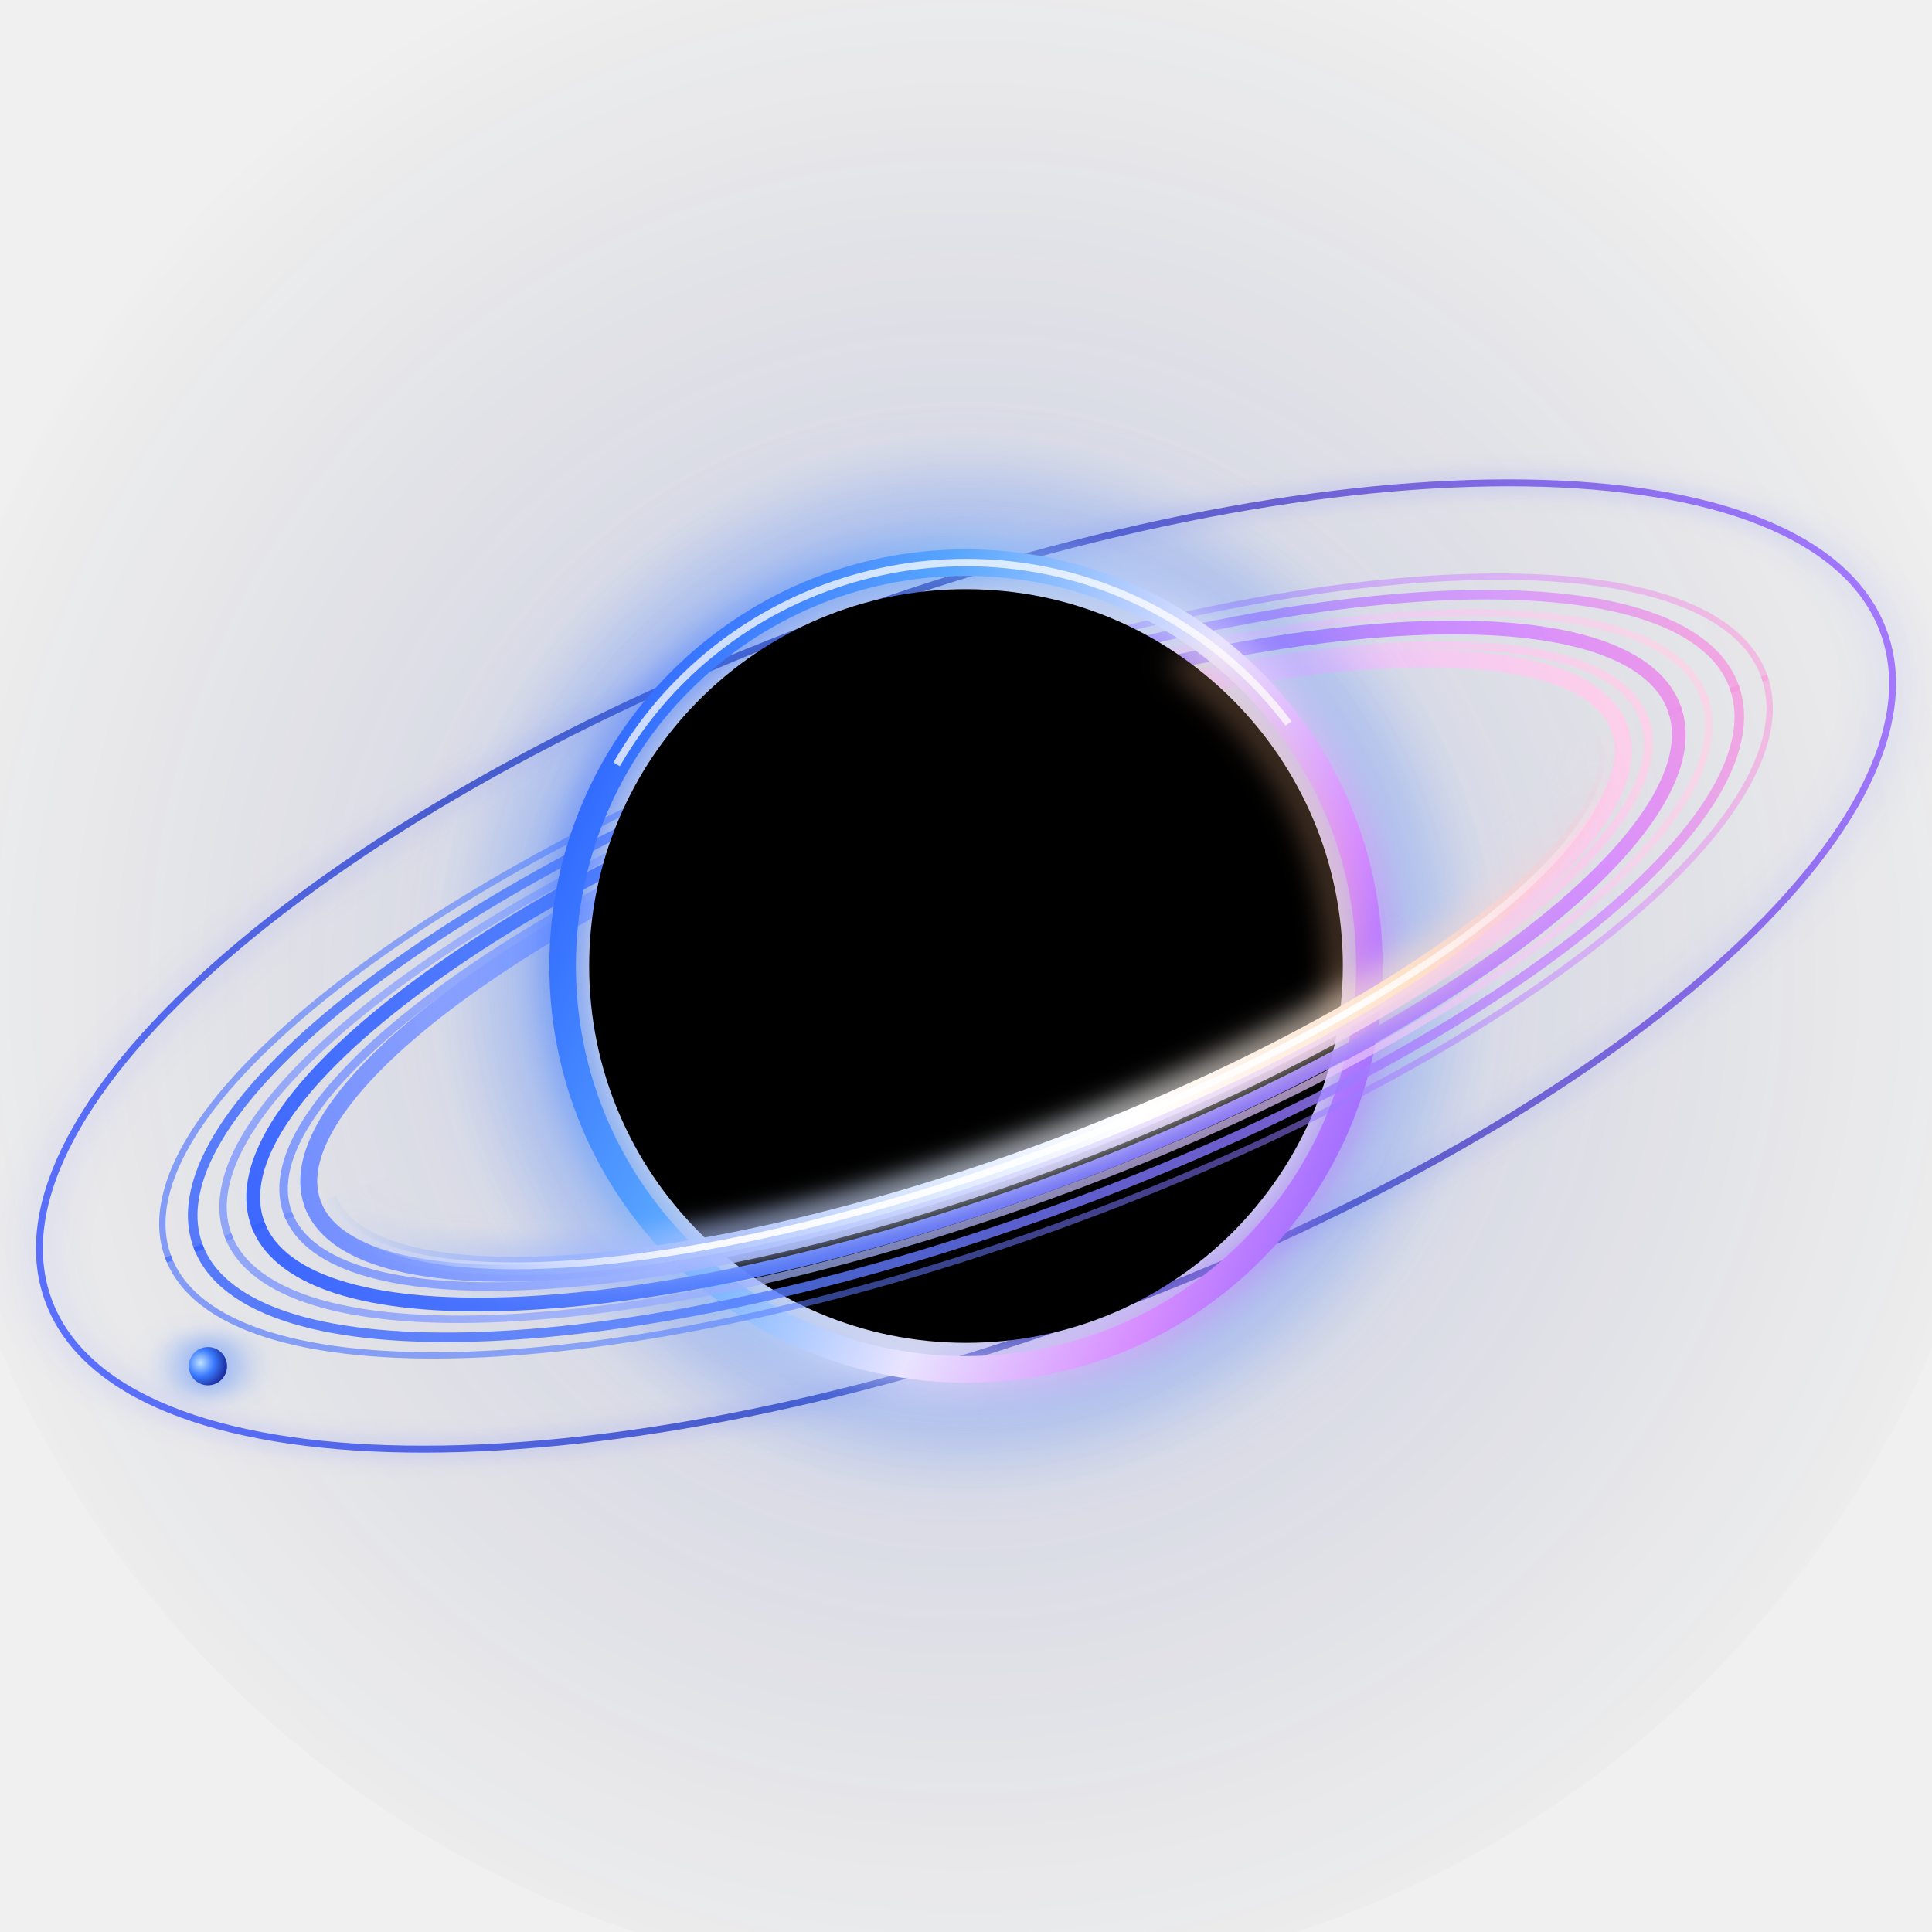
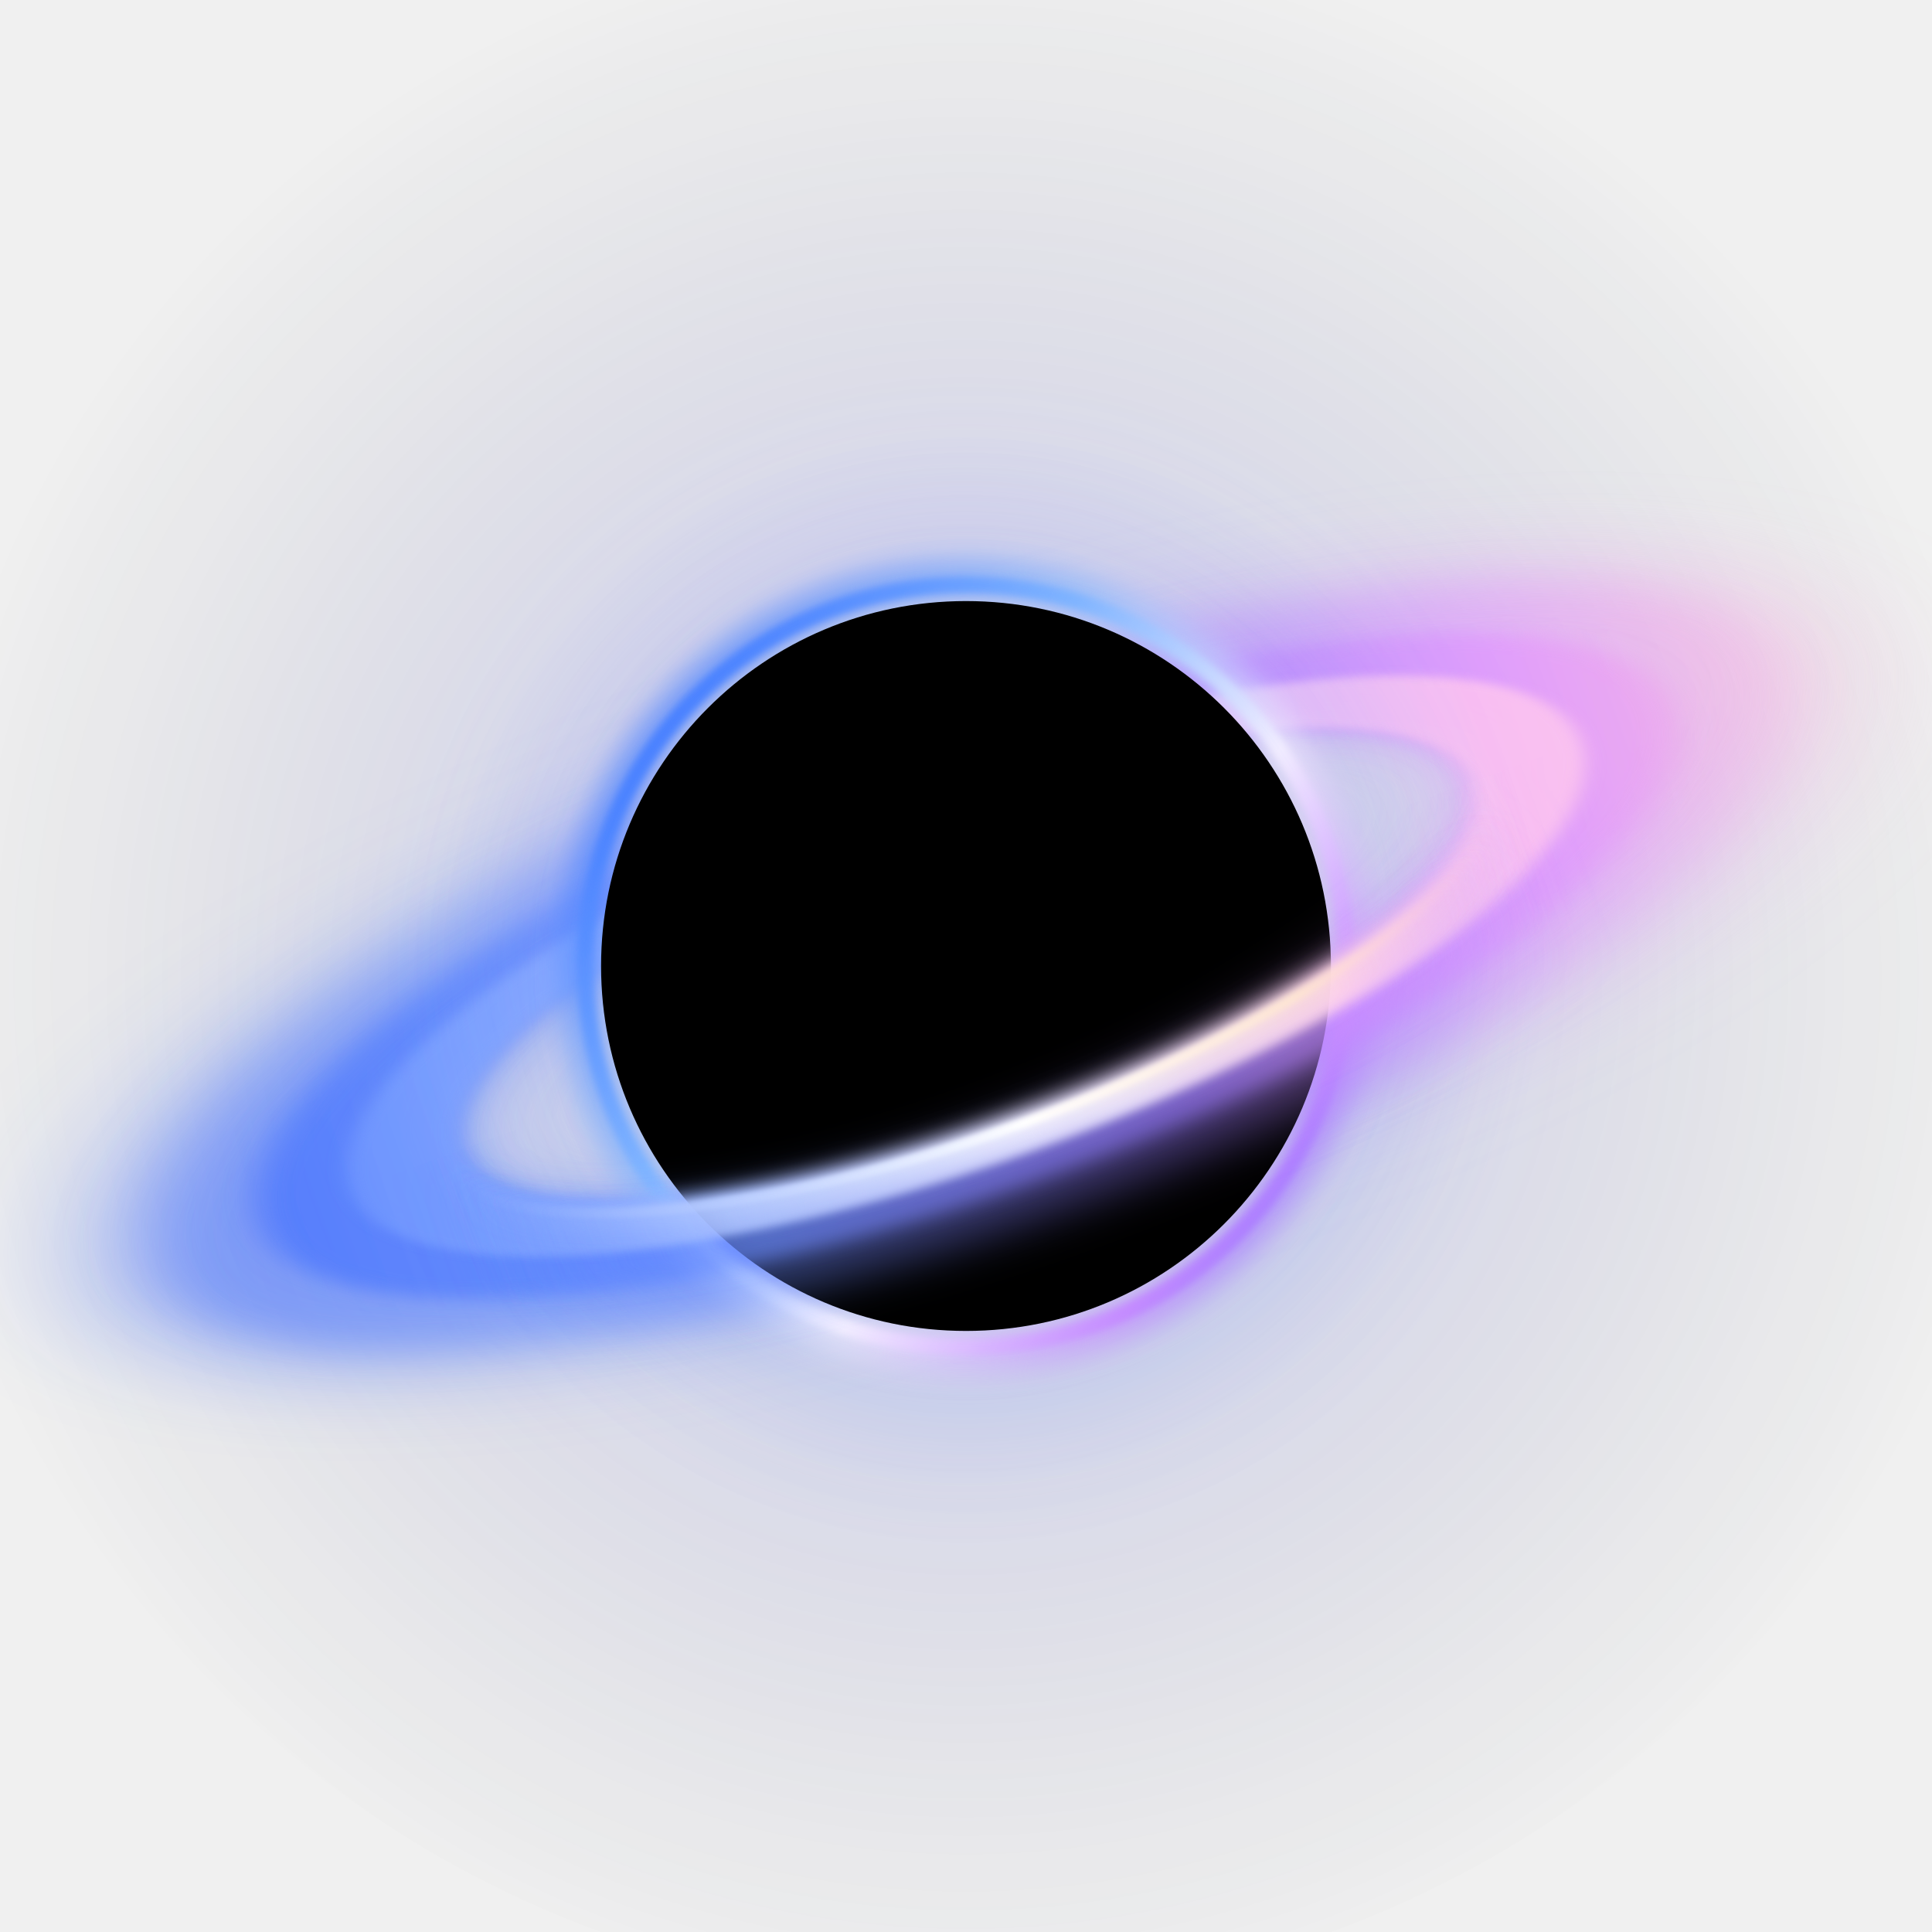
- <svg xmlns="http://www.w3.org/2000/svg" viewBox="18 24 364 364" role="img" aria-label="Auto Orbital">
+ <svg xmlns="http://www.w3.org/2000/svg" viewBox="20 26 360 360" role="img" aria-label="Auto Orbital">
  <defs>
-     <radialGradient id="ms-bg" cx="50%" cy="52%" r="52%">
-       <stop offset="0" stop-color="#2f6bff" stop-opacity=".22" />
-       <stop offset=".5" stop-color="#1b2a8f" stop-opacity=".10" />
+     <radialGradient id="ms-bg" cx="50%" cy="52%" r="50%">
+       <stop offset="0" stop-color="#3a6dff" stop-opacity=".26" />
+       <stop offset=".55" stop-color="#2a2fa8" stop-opacity=".10" />
      <stop offset="1" stop-color="#0b1030" stop-opacity="0" />
    </radialGradient>
-     <linearGradient id="ms-diskA" x1="-165" y1="0" x2="165" y2="0" gradientUnits="userSpaceOnUse">
-       <stop offset="0" stop-color="#2f5bff" />
-       <stop offset=".3" stop-color="#4f7bff" />
-       <stop offset=".62" stop-color="#8a74ff" />
-       <stop offset=".86" stop-color="#d58cff" />
-       <stop offset="1" stop-color="#ff9ad6" />
+     <linearGradient id="ms-disk" x1="-176" y1="0" x2="176" y2="0" gradientUnits="userSpaceOnUse">
+       <stop offset="0" stop-color="#2b5cff" />
+       <stop offset=".3" stop-color="#5a86ff" />
+       <stop offset=".58" stop-color="#9a7bff" />
+       <stop offset=".82" stop-color="#e193ff" />
+       <stop offset="1" stop-color="#ffb3d9" />
    </linearGradient>
-     <linearGradient id="ms-diskB" x1="-140" y1="0" x2="140" y2="0" gradientUnits="userSpaceOnUse">
-       <stop offset="0" stop-color="#6f8cff" />
-       <stop offset=".35" stop-color="#a9b8ff" />
-       <stop offset=".7" stop-color="#e7c4ff" />
-       <stop offset="1" stop-color="#ffd0e8" />
+     <linearGradient id="ms-disk2" x1="-176" y1="0" x2="176" y2="0" gradientUnits="userSpaceOnUse">
+       <stop offset="0" stop-color="#4f7dff" />
+       <stop offset=".3" stop-color="#8fb0ff" />
+       <stop offset=".55" stop-color="#d9d2ff" />
+       <stop offset=".8" stop-color="#ffc6f0" />
+       <stop offset="1" stop-color="#ffd6e6" />
    </linearGradient>
-     <linearGradient id="ms-hot" x1="-130" y1="0" x2="130" y2="0" gradientUnits="userSpaceOnUse">
-       <stop offset="0" stop-color="#7ea0ff" stop-opacity="0" />
-       <stop offset=".18" stop-color="#9db6ff" stop-opacity=".9" />
-       <stop offset=".4" stop-color="#d9e6ff" />
-       <stop offset=".58" stop-color="#ffffff" />
-       <stop offset=".8" stop-color="#ffe2c8" stop-opacity=".95" />
-       <stop offset="1" stop-color="#ffb8d8" stop-opacity="0" />
+     <linearGradient id="ms-diskF" x1="-176" y1="0" x2="176" y2="0" gradientUnits="userSpaceOnUse">
+       <stop offset="0" stop-color="#2b5cff" stop-opacity="0" />
+       <stop offset=".2" stop-color="#4f7dff" stop-opacity="0" />
+       <stop offset=".34" stop-color="#6a8cff" />
+       <stop offset=".58" stop-color="#9a7bff" />
+       <stop offset=".68" stop-color="#c88cff" />
+       <stop offset=".8" stop-color="#e193ff" stop-opacity="0" />
+       <stop offset="1" stop-color="#ffb3d9" stop-opacity="0" />
    </linearGradient>
-     <linearGradient id="ms-hotline" x1="-130" y1="0" x2="130" y2="0" gradientUnits="userSpaceOnUse">
-       <stop offset="0" stop-color="#fff" stop-opacity="0" />
-       <stop offset=".25" stop-color="#fff" stop-opacity=".9" />
-       <stop offset=".75" stop-color="#fff" stop-opacity=".9" />
-       <stop offset="1" stop-color="#fff" stop-opacity="0" />
+     <linearGradient id="ms-diskF2" x1="-176" y1="0" x2="176" y2="0" gradientUnits="userSpaceOnUse">
+       <stop offset="0" stop-color="#4f7dff" stop-opacity="0" />
+       <stop offset=".2" stop-color="#8fb0ff" stop-opacity="0" />
+       <stop offset=".34" stop-color="#a9c0ff" />
+       <stop offset=".55" stop-color="#e4dcff" />
+       <stop offset=".68" stop-color="#ffd0f0" />
+       <stop offset=".8" stop-color="#ffd6e6" stop-opacity="0" />
+       <stop offset="1" stop-color="#ffd6e6" stop-opacity="0" />
    </linearGradient>
-     <linearGradient id="ms-ring" x1="-80" y1="-30" x2="80" y2="40" gradientUnits="userSpaceOnUse">
-       <stop offset="0" stop-color="#2d63ff" />
-       <stop offset=".3" stop-color="#58a6ff" />
-       <stop offset=".6" stop-color="#e9e4ff" />
-       <stop offset=".82" stop-color="#d68cff" />
-       <stop offset="1" stop-color="#8a62ff" />
+     <linearGradient id="ms-hot" x1="-100" y1="0" x2="100" y2="0" gradientUnits="userSpaceOnUse">
+       <stop offset="0" stop-color="#8fb0ff" stop-opacity="0" />
+       <stop offset=".22" stop-color="#b9cdff" stop-opacity=".9" />
+       <stop offset=".5" stop-color="#ffffff" />
+       <stop offset=".78" stop-color="#ffe6d2" stop-opacity=".9" />
+       <stop offset="1" stop-color="#ffc0e0" stop-opacity="0" />
    </linearGradient>
-     <linearGradient id="ms-orbit" x1="-184" y1="0" x2="184" y2="0" gradientUnits="userSpaceOnUse">
-       <stop offset="0" stop-color="#4a63ff" />
-       <stop offset=".5" stop-color="#2a3b9a" />
-       <stop offset="1" stop-color="#a06bff" />
+     <linearGradient id="ms-ring" x1="-70" y1="-50" x2="70" y2="55" gradientUnits="userSpaceOnUse">
+       <stop offset="0" stop-color="#3a72ff" />
+       <stop offset=".35" stop-color="#7fb4ff" />
+       <stop offset=".62" stop-color="#f1ecff" />
+       <stop offset=".85" stop-color="#c48bff" />
+       <stop offset="1" stop-color="#7f6bff" />
    </linearGradient>
+     <radialGradient id="ms-halo" cx="50%" cy="38%" r="60%">
+       <stop offset="0" stop-color="#ffd9b8" stop-opacity=".9" />
+       <stop offset=".5" stop-color="#b79bff" stop-opacity=".55" />
+       <stop offset="1" stop-color="#4b74ff" stop-opacity=".35" />
+     </radialGradient>
    <linearGradient id="ms-card" x1="0" y1="0" x2="1" y2="1">
-       <stop offset="0" stop-color="#2c55d8" stop-opacity=".30" />
-       <stop offset="1" stop-color="#18237a" stop-opacity=".42" />
+       <stop offset="0" stop-color="#3f67e6" stop-opacity=".30" />
+       <stop offset="1" stop-color="#1d2a86" stop-opacity=".40" />
    </linearGradient>
-     <linearGradient id="ms-cardstroke" x1="0" y1="0" x2="1" y2="1">
-       <stop offset="0" stop-color="#58a6ff" />
-       <stop offset="1" stop-color="#7a6bff" />
+     <linearGradient id="ms-cardst" x1="0" y1="0" x2="1" y2="1">
+       <stop offset="0" stop-color="#9cc4ff" stop-opacity=".7" />
+       <stop offset="1" stop-color="#8a7bff" stop-opacity=".25" />
    </linearGradient>
-     <radialGradient id="ms-sphere" cx="35%" cy="35%" r="70%">
-       <stop offset="0" stop-color="#bfe2ff" />
-       <stop offset=".5" stop-color="#3b7bff" />
-       <stop offset="1" stop-color="#1a2a99" />
+     <radialGradient id="ms-sph" cx="35%" cy="35%" r="70%">
+       <stop offset="0" stop-color="#e3f1ff" />
+       <stop offset=".5" stop-color="#5a8dff" />
+       <stop offset="1" stop-color="#27349e" />
    </radialGradient>
-     <filter id="ms-blur8" x="-30%" y="-80%" width="160%" height="260%">
-       <feGaussianBlur stdDeviation="7" />
+     <filter id="ms-b12" x="-40%" y="-150%" width="180%" height="400%">
+       <feGaussianBlur stdDeviation="11" />
    </filter>
-     <filter id="ms-blur4" x="-30%" y="-80%" width="160%" height="260%">
-       <feGaussianBlur stdDeviation="3.2" />
+     <filter id="ms-b6" x="-60%" y="-160%" width="220%" height="420%">
+       <feGaussianBlur stdDeviation="6" />
    </filter>
-     <filter id="ms-blur3" x="-60%" y="-60%" width="220%" height="220%">
-       <feGaussianBlur stdDeviation="3" />
+     <filter id="ms-b2" x="-30%" y="-120%" width="160%" height="340%">
+       <feGaussianBlur stdDeviation="1.3" />
    </filter>
-     <filter id="ms-soft" x="-40%" y="-40%" width="180%" height="180%">
-       <feDropShadow dx="0" dy="0" stdDeviation="5" flood-color="#2f6bff" flood-opacity=".7" />
+     <filter id="ms-b3" x="-30%" y="-120%" width="160%" height="340%">
+       <feGaussianBlur stdDeviation="2.6" />
+     </filter>
+     <filter id="ms-b1" x="-30%" y="-120%" width="160%" height="340%">
+       <feGaussianBlur stdDeviation=".7" />
    </filter>
    <clipPath id="ms-back">
-       <rect x="-200" y="-100" width="400" height="101" />
+       <rect x="-240" y="-140" width="480" height="141" />
    </clipPath>
    <clipPath id="ms-front">
-       <rect x="-200" y="0" width="400" height="100" />
+       <rect x="-240" y="0" width="480" height="140" />
    </clipPath>
  </defs>
  <circle cx="200" cy="200" r="198" fill="url(#ms-bg)" />
  <g transform="translate(200 206) rotate(-20)">
-     <ellipse rx="184" ry="70" fill="none" stroke="url(#ms-orbit)" stroke-width="1.3" opacity=".9" />
-     <ellipse rx="184" ry="70" fill="none" stroke="#5f6dff" stroke-width="4" opacity=".16" filter="url(#ms-blur3)" />
-     <g class="ao-disk-glow">
-       <ellipse rx="160" ry="52" fill="none" stroke="url(#ms-diskA)" stroke-width="1.2" opacity="0.55" clip-path="url(#ms-back)" />
-       <ellipse rx="154" ry="49" fill="none" stroke="url(#ms-diskA)" stroke-width="1.8" opacity="0.8" clip-path="url(#ms-back)" />
-       <ellipse rx="148" ry="46" fill="none" stroke="url(#ms-diskB)" stroke-width="1.4" opacity="0.7" clip-path="url(#ms-back)" />
-       <ellipse rx="142" ry="44" fill="none" stroke="url(#ms-diskA)" stroke-width="2.6" opacity="0.95" clip-path="url(#ms-back)" />
-       <ellipse rx="136" ry="41" fill="none" stroke="url(#ms-diskB)" stroke-width="1.6" opacity="0.85" clip-path="url(#ms-back)" />
-       <ellipse rx="131" ry="39" fill="none" stroke="url(#ms-diskB)" stroke-width="3.2" opacity="1" clip-path="url(#ms-back)" />
+     <g class="ao-disk">
+       <path d="M -176 0 A 176 52.80 0 1 1 176 0 A 176 52.80 0 1 1 -176 0 Z M -98 0 A 98 29.40 0 1 0 98 0 A 98 29.40 0 1 0 -98 0 Z" fill-rule="evenodd" fill="url(#ms-disk)" opacity=".30" filter="url(#ms-b12)" />
+       <path d="M -162 0 A 162 48.60 0 1 1 162 0 A 162 48.60 0 1 1 -162 0 Z M -100 0 A 100 30.00 0 1 0 100 0 A 100 30.00 0 1 0 -100 0 Z" fill-rule="evenodd" fill="url(#ms-disk)" opacity=".42" filter="url(#ms-b6)" />
+       <path d="M -140 0 A 140 42.00 0 1 1 140 0 A 140 42.00 0 1 1 -140 0 Z M -100 0 A 100 30.00 0 1 0 100 0 A 100 30.00 0 1 0 -100 0 Z" fill-rule="evenodd" fill="url(#ms-disk)" opacity=".62" filter="url(#ms-b3)" />
+       <path d="M -122 0 A 122 36.60 0 1 1 122 0 A 122 36.60 0 1 1 -122 0 Z M -100 0 A 100 30.00 0 1 0 100 0 A 100 30.00 0 1 0 -100 0 Z" fill-rule="evenodd" fill="url(#ms-disk2)" opacity=".8" filter="url(#ms-b2)" />
    </g>
    <g>
      <g>
-         <circle r="7" fill="#3b7bff" opacity=".6" filter="url(#ms-blur3)" />
-         <circle r="4.2" fill="url(#ms-sphere)" />
+         <circle r="7" fill="#5a8dff" opacity=".55" filter="url(#ms-b6)" />
+         <circle r="3.4" fill="url(#ms-sph)" />
      </g>
    </g>
  </g>
  <g transform="translate(200 206)">
-     <circle r="84" fill="none" stroke="#3f7bff" stroke-width="12" opacity=".38" filter="url(#ms-blur8)" />
-     <circle r="76" fill="none" stroke="url(#ms-ring)" stroke-width="9" opacity=".55" filter="url(#ms-blur4)" />
-     <circle r="76" fill="none" stroke="url(#ms-ring)" stroke-width="5" />
-     <circle r="76" fill="none" stroke="#ffffff" stroke-width="1.4" opacity=".75" stroke-dasharray="150 330" transform="rotate(-150)" />
-     <circle r="71" fill="#000" />
-     <path d="M 40 -58 A 71 71 0 0 1 70 12" fill="none" stroke="#ffb98a" stroke-width="3" opacity=".55" filter="url(#ms-blur3)" />
+     <g class="ao-halo">
+       <circle r="78" fill="none" stroke="url(#ms-halo)" stroke-width="16" opacity=".42" filter="url(#ms-b12)" />
+       <circle r="72" fill="none" stroke="url(#ms-ring)" stroke-width="7" opacity=".7" filter="url(#ms-b3)" />
+       <circle r="71" fill="none" stroke="url(#ms-ring)" stroke-width="3" filter="url(#ms-b1)" />
+     </g>
+     <circle r="68" fill="#000" />
  </g>
  <g transform="translate(200 206) rotate(-20)">
-     <g class="ao-disk-glow">
-       <ellipse rx="160" ry="52" fill="none" stroke="url(#ms-diskA)" stroke-width="1.2" opacity="0.55" clip-path="url(#ms-front)" />
-       <ellipse rx="154" ry="49" fill="none" stroke="url(#ms-diskA)" stroke-width="1.8" opacity="0.8" clip-path="url(#ms-front)" />
-       <ellipse rx="148" ry="46" fill="none" stroke="url(#ms-diskB)" stroke-width="1.4" opacity="0.7" clip-path="url(#ms-front)" />
-       <ellipse rx="142" ry="44" fill="none" stroke="url(#ms-diskA)" stroke-width="2.6" opacity="0.95" clip-path="url(#ms-front)" />
-       <ellipse rx="136" ry="41" fill="none" stroke="url(#ms-diskB)" stroke-width="1.6" opacity="0.85" clip-path="url(#ms-front)" />
-       <ellipse rx="131" ry="39" fill="none" stroke="url(#ms-diskB)" stroke-width="3.2" opacity="1" clip-path="url(#ms-front)" />
-       <ellipse rx="128" ry="38" fill="none" stroke="url(#ms-hot)" stroke-width="9" opacity=".65" filter="url(#ms-blur4)" clip-path="url(#ms-front)" />
-       <ellipse rx="128" ry="38" fill="none" stroke="url(#ms-hot)" stroke-width="3.4" clip-path="url(#ms-front)" />
-       <ellipse rx="128" ry="38" fill="none" stroke="url(#ms-hotline)" stroke-width="1.3" clip-path="url(#ms-front)" />
+     <g clip-path="url(#ms-front)">
+       <g class="ao-disk">
+         <path d="M -162 0 A 162 48.60 0 1 1 162 0 A 162 48.60 0 1 1 -162 0 Z M -100 0 A 100 30.00 0 1 0 100 0 A 100 30.00 0 1 0 -100 0 Z" fill-rule="evenodd" fill="url(#ms-diskF)" opacity=".42" filter="url(#ms-b6)" />
+         <path d="M -140 0 A 140 42.00 0 1 1 140 0 A 140 42.00 0 1 1 -140 0 Z M -100 0 A 100 30.00 0 1 0 100 0 A 100 30.00 0 1 0 -100 0 Z" fill-rule="evenodd" fill="url(#ms-diskF)" opacity=".62" filter="url(#ms-b3)" />
+         <path d="M -122 0 A 122 36.60 0 1 1 122 0 A 122 36.60 0 1 1 -122 0 Z M -100 0 A 100 30.00 0 1 0 100 0 A 100 30.00 0 1 0 -100 0 Z" fill-rule="evenodd" fill="url(#ms-diskF2)" opacity=".9" filter="url(#ms-b2)" />
+         <ellipse rx="105" ry="31.50" fill="none" stroke="url(#ms-hot)" stroke-width="6" opacity=".7" filter="url(#ms-b3)" />
+         <ellipse rx="104" ry="31.20" fill="none" stroke="url(#ms-hot)" stroke-width="1.8" filter="url(#ms-b1)" />
+       </g>
    </g>
  </g>
-   <g transform="translate(200 206) rotate(-20)">
-     <circle cx="-160" cy="22" r="6" fill="#3b7bff" opacity=".5" filter="url(#ms-blur3)" />
-     <circle cx="-160" cy="22" r="3.6" fill="url(#ms-sphere)" />
-   </g>
</svg>
